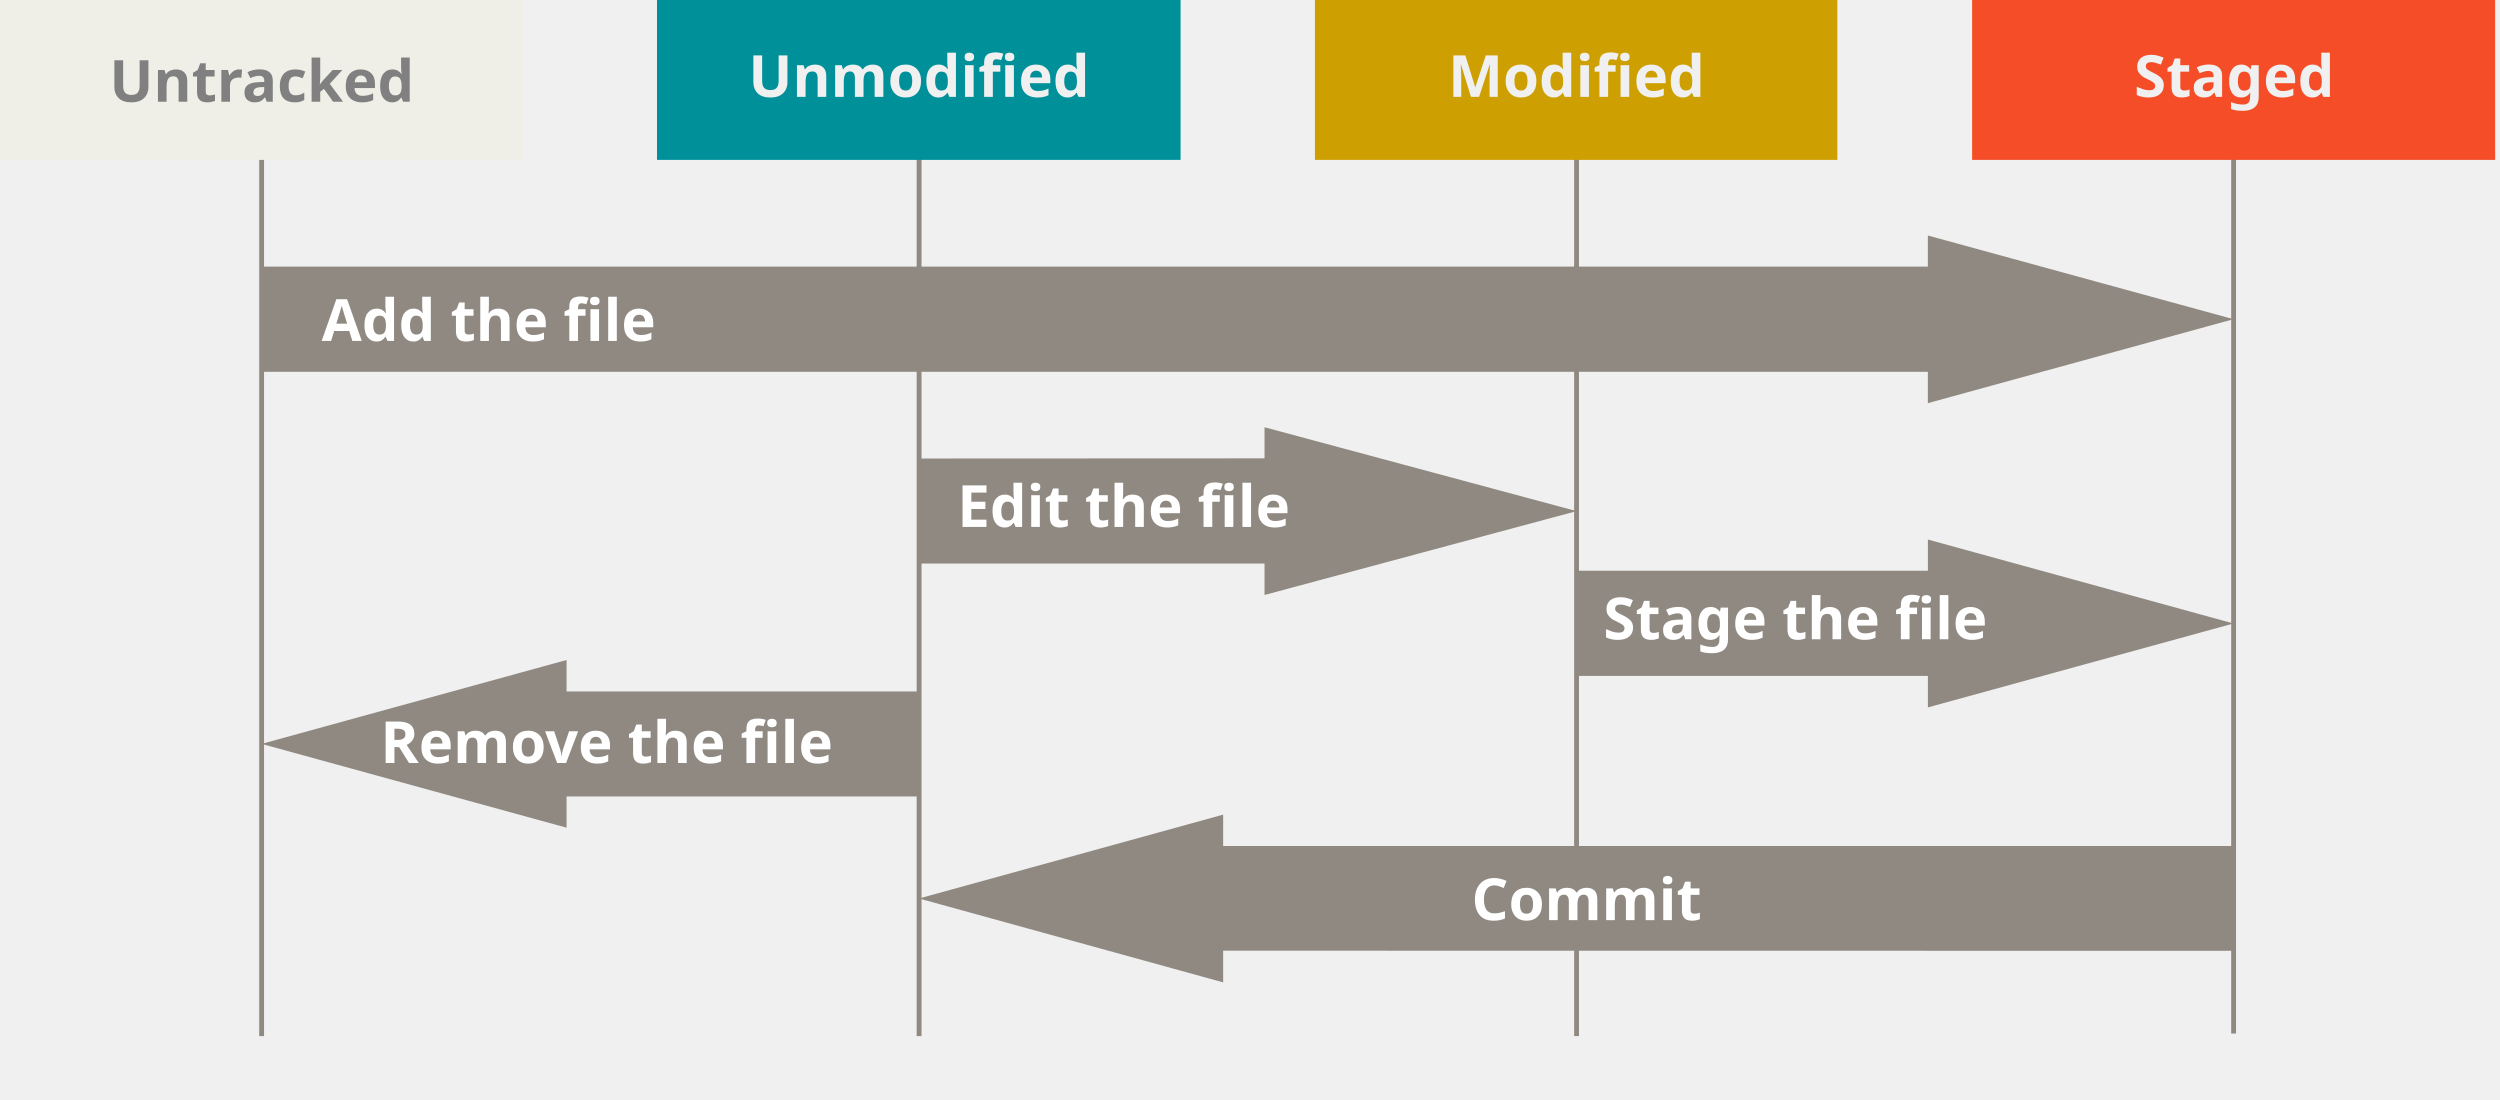
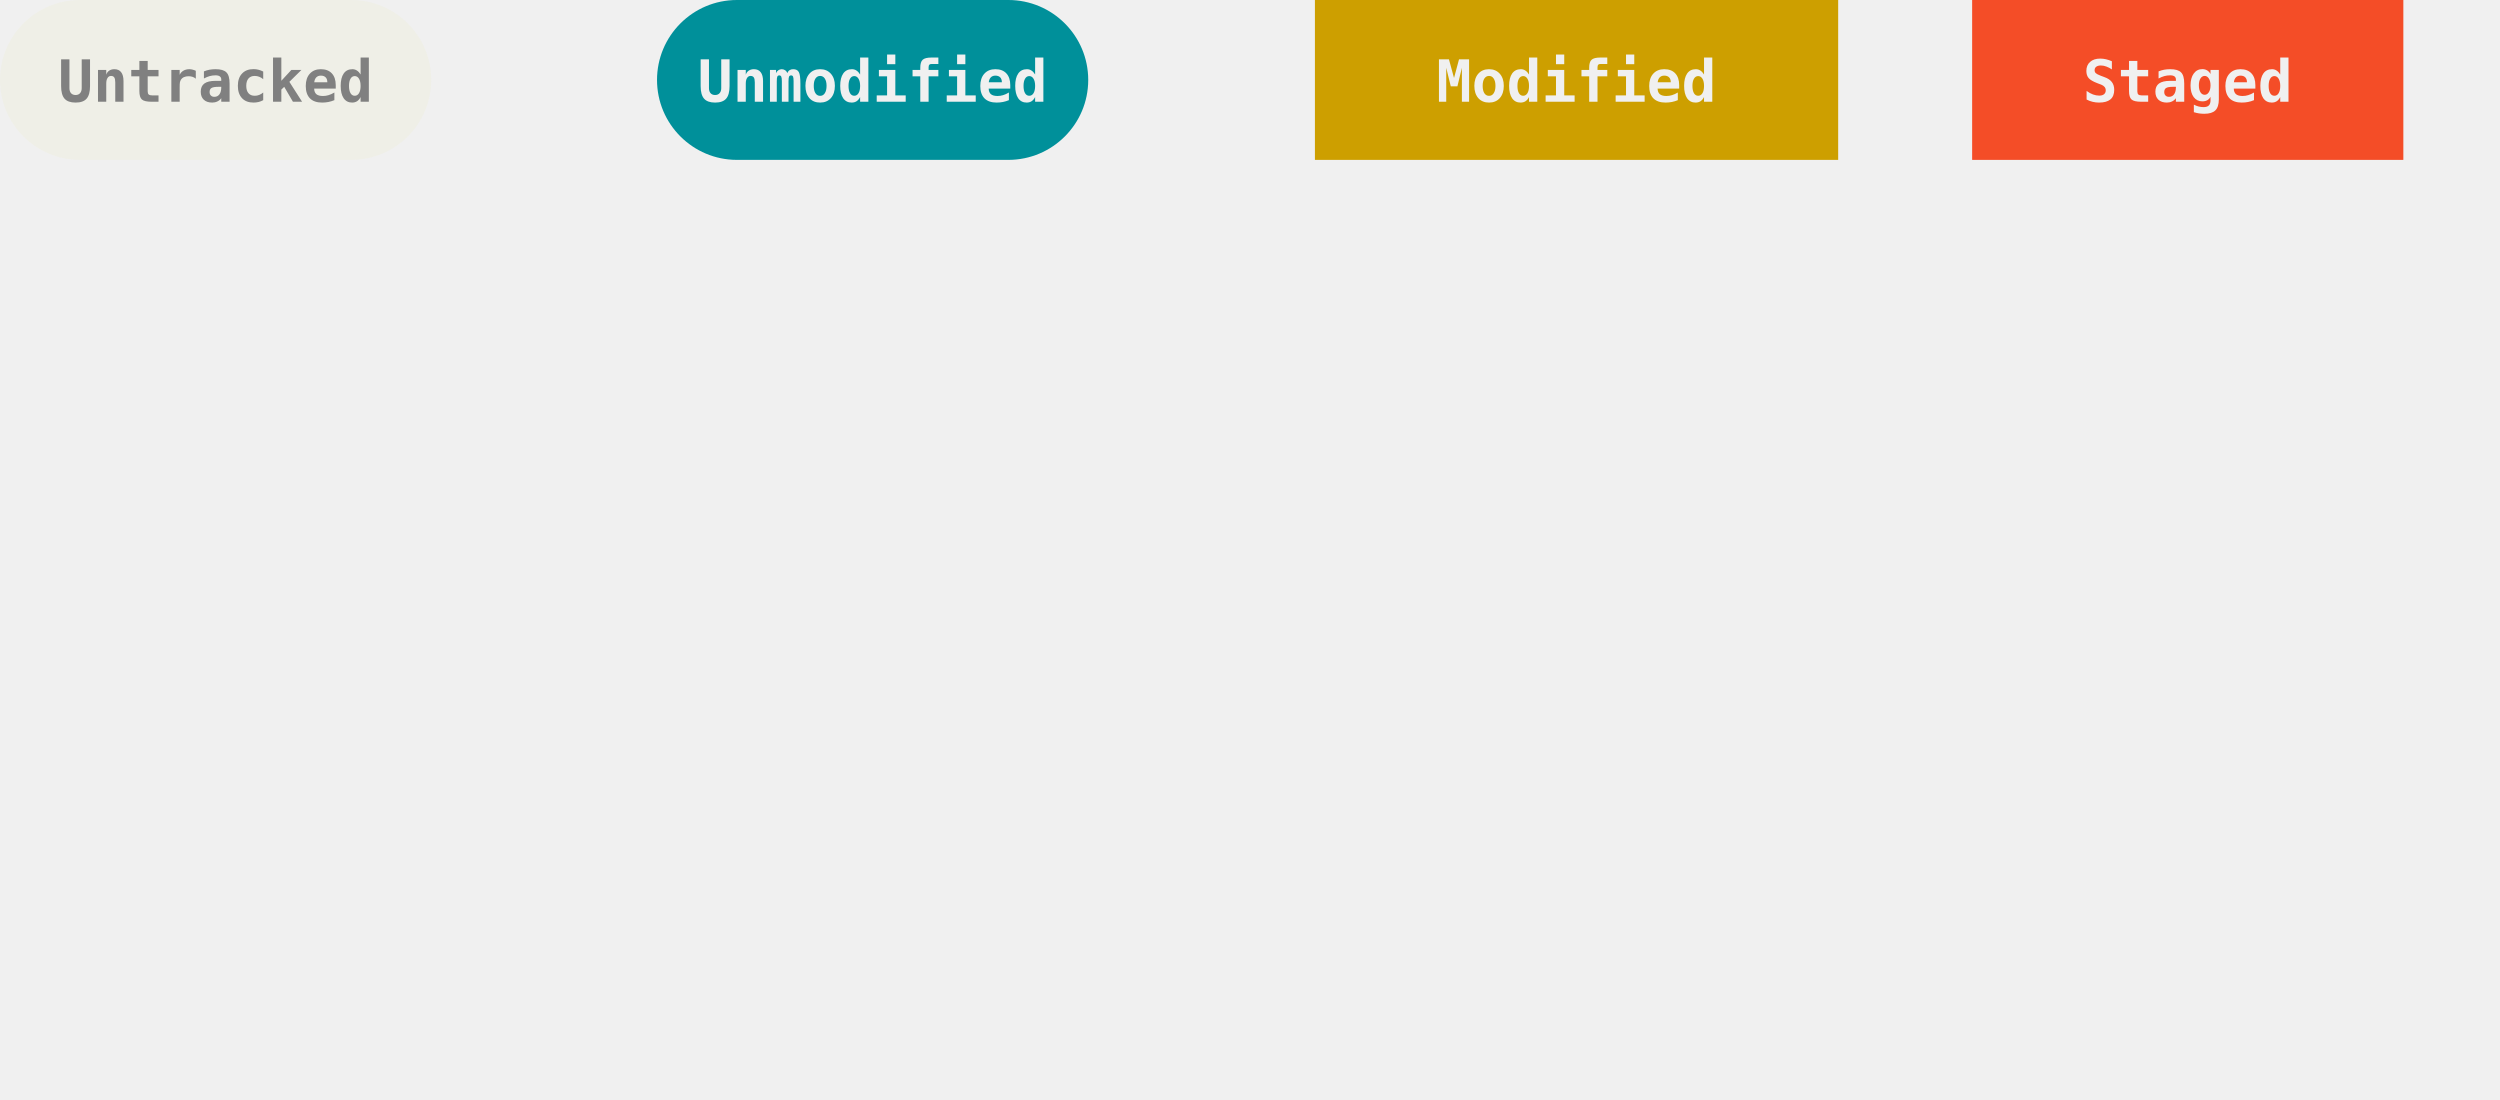
- <svg xmlns="http://www.w3.org/2000/svg" id="svg7076" version="1.1" viewBox="0 0 516 227">
-   <g id="layer1">
-     <g id="02---lifecycle" style="fill-rule:evenodd;fill:none">
-       <path id="Line-6" transform="translate(10.5)" d="m43.5 17.469v195.88" style="fill:#8f8981;stroke-linecap:square;stroke:#8f8981" />
-       <path id="Line-3" transform="translate(1.9)" d="m323.5 17.469v195.88" style="fill:#8f8981;stroke-linecap:square;stroke:#8f8981" />
-       <path id="Line-2" transform="translate(6.2)" d="m183.5 17.469v195.88" style="fill:#8f8981;stroke-linecap:square;stroke:#8f8981" />
-       <path id="Line-7" transform="translate(-2.4841)" d="m463.5 16.937v195.88" style="fill:#8f8981;stroke-linecap:square;stroke:#8f8981" />
-       <g id="goldref" transform="translate(281)">
-         <rect id="Rectangle-3" transform="matrix(.99844 0 0 1 -9.6 0)" width="108" height="33" style="fill-rule:evenodd;fill:#cd9f00" />
-         <text id="master-2" transform="translate(-9.6023)" font-size="12px" font-weight="700" style="fill:#979797;font-family:'Source Code Pro';font-size:12px;font-weight:700;text-anchor:middle">
-           <tspan id="tspan7032" x="54" y="20" style="fill:#f0f0f0">Modified</tspan>
-         </text>
-       </g>
-       <path id="Line-4" d="m261 116.32h-71.316v-21.682l71.316-.035v-6.418l64.395 17.311-64.395 17.305z" style="fill-rule:nonzero;fill:#8f8981" />
-       <path id="Line-9" d="m397.91 76.738h-343.93v-21.717h343.93v-6.412l63.071 17.271-63.071 17.33z" style="fill-rule:nonzero;fill:#8f8981" />
-       <path id="Line-10" transform="translate(6.5119)" d="m110.43 142.72h72.744v21.67l-72.744-1e-5v6.449l-62.956-17.3 62.956-17.32z" style="fill-rule:nonzero;fill:#8f8981" />
-       <path id="Line-5" transform="translate(-2.0144 -12.314)" d="m399.93 151.83h-72.52v-21.717h72.52v-6.437l63.071 17.325-63.071 17.322z" style="fill-rule:nonzero;fill:#8f8981" />
-       <path id="Line-8" d="m252.46 174.61h208.52v21.636l-208.52-.026v6.544l-62.777-17.317 62.777-17.307z" style="fill-rule:nonzero;fill:#8f8981" />
-       <text id="Edit-the-file" transform="translate(2 -7.2452)" font-size="12px" font-weight="700" style="fill:white;font-family:'Source Code Pro';font-size:12px;font-weight:700">
-         <tspan id="tspan7041" x="195.59" y="116">Edit the file</tspan>
-       </text>
-       <text id="Add-the-file" transform="translate(9 .19847)" font-size="12px" font-weight="700" style="fill:white;font-family:'Source Code Pro';font-size:12px;font-weight:700">
-         <tspan id="tspan7044" x="57.391" y="70.17">Add the file</tspan>
-       </text>
-       <text id="Remove-the-file" transform="translate(1.5325 .45528)" font-size="12px" font-weight="700" style="fill:white;font-family:'Source Code Pro';font-size:12px;font-weight:700">
-         <tspan id="tspan7047" x="76.989" y="157.031">Remove the file</tspan>
-       </text>
-       <text id="Stage-the-file" transform="translate(-.8512 -13.221)" font-size="12px" font-weight="700" style="fill:white;font-family:'Source Code Pro';font-size:12px;font-weight:700">
-         <tspan id="tspan7050" x="331.79" y="145.17">Stage the file</tspan>
-       </text>
-       <g id="other">
-         <rect id="Rectangle-2" transform="scale(1.2558 1)" width="86" height="33" style="fill-rule:evenodd;fill:#efefe7" />
-         <text id="master" transform="translate(11.045)" font-size="12px" font-weight="700" style="fill:#979797;font-family:'Source Code Pro';font-size:12px;font-weight:700;text-anchor:middle">
-           <tspan id="tspan7054" x="43" y="21" style="fill:gray">Untracked</tspan>
-         </text>
-       </g>
-       <g id="symref" transform="translate(140)">
-         <rect id="rect7058" transform="matrix(1.2566 0 0 1 -4.3944 0)" width="86" height="33" style="fill-rule:evenodd;fill:#00909a" />
-         <text id="text7062" transform="translate(6.6865)" font-size="12px" font-weight="700" style="fill:#979797;font-family:'Source Code Pro';font-size:12px;font-weight:700;text-anchor:middle">
-           <tspan id="tspan7060" x="43" y="20" style="fill:#f0f0f0">Unmodified</tspan>
-         </text>
-       </g>
-       <text id="Commit" transform="translate(-14.974 -.090725)" font-size="12px" font-weight="700" style="fill:white;font-family:'Source Code Pro';font-size:12px;font-weight:700">
-         <tspan id="tspan7065" x="318.697" y="190">Commit</tspan>
-       </text>
-       <g id="ref" transform="translate(409)">
-         <rect id="rect7068" transform="matrix(1.0184 0 0 1 -1.9532 0)" width="106" height="33" style="fill-rule:evenodd;fill:#f44d27" />
-         <text id="text7072" transform="translate(-.84695)" font-size="12px" font-weight="700" style="fill:#979797;font-family:'Source Code Pro';font-size:12px;font-weight:700;text-anchor:middle">
-           <tspan id="tspan7070" x="53" y="20" style="fill:#f0f0f0">Staged</tspan>
-         </text>
-       </g>
-     </g>
+ <svg xmlns="http://www.w3.org/2000/svg" version="1.1" width="1032" height="454" viewBox="0 0 516 227">
+   <g>
+     <rect x="271.4" y="0" width="108" height="33" fill="#cd9f00" />
+     <text font-size="12px" font-weight="700" font-family="'JetBrains Mono', 'Source Code Pro', monospace" text-anchor="middle">
+       <tspan x="325.4" y="21" fill="#f0f0f0">Modified</tspan>
+     </text>
+   </g>
+   <g>
+     <rect x="0" y="0" width="89" height="33" rx="16.5" ry="16.5" fill="#efefe7" />
+     <text font-size="12px" font-weight="700" font-family="'JetBrains Mono', 'Source Code Pro', monospace" text-anchor="middle">
+       <tspan x="44.5" y="21" fill="gray">Untracked</tspan>
+     </text>
+   </g>
+   <g>
+     <rect x="135.61" y="0" width="89" height="33" rx="16.5" ry="16.5" fill="#00909a" />
+     <text font-size="12px" font-weight="700" font-family="'JetBrains Mono', 'Source Code Pro', monospace" text-anchor="middle">
+       <tspan x="180.11" y="21" fill="#f0f0f0">Unmodified</tspan>
+     </text>
+   </g>
+   <g>
+     <rect x="407.05" y="0" width="89" height="33" fill="#f44d27" />
+     <text font-size="12px" font-weight="700" font-family="'JetBrains Mono', 'Source Code Pro', monospace" text-anchor="middle">
+       <tspan x="451.55" y="21" fill="#f0f0f0">Staged</tspan>
+     </text>
  </g>
</svg>
